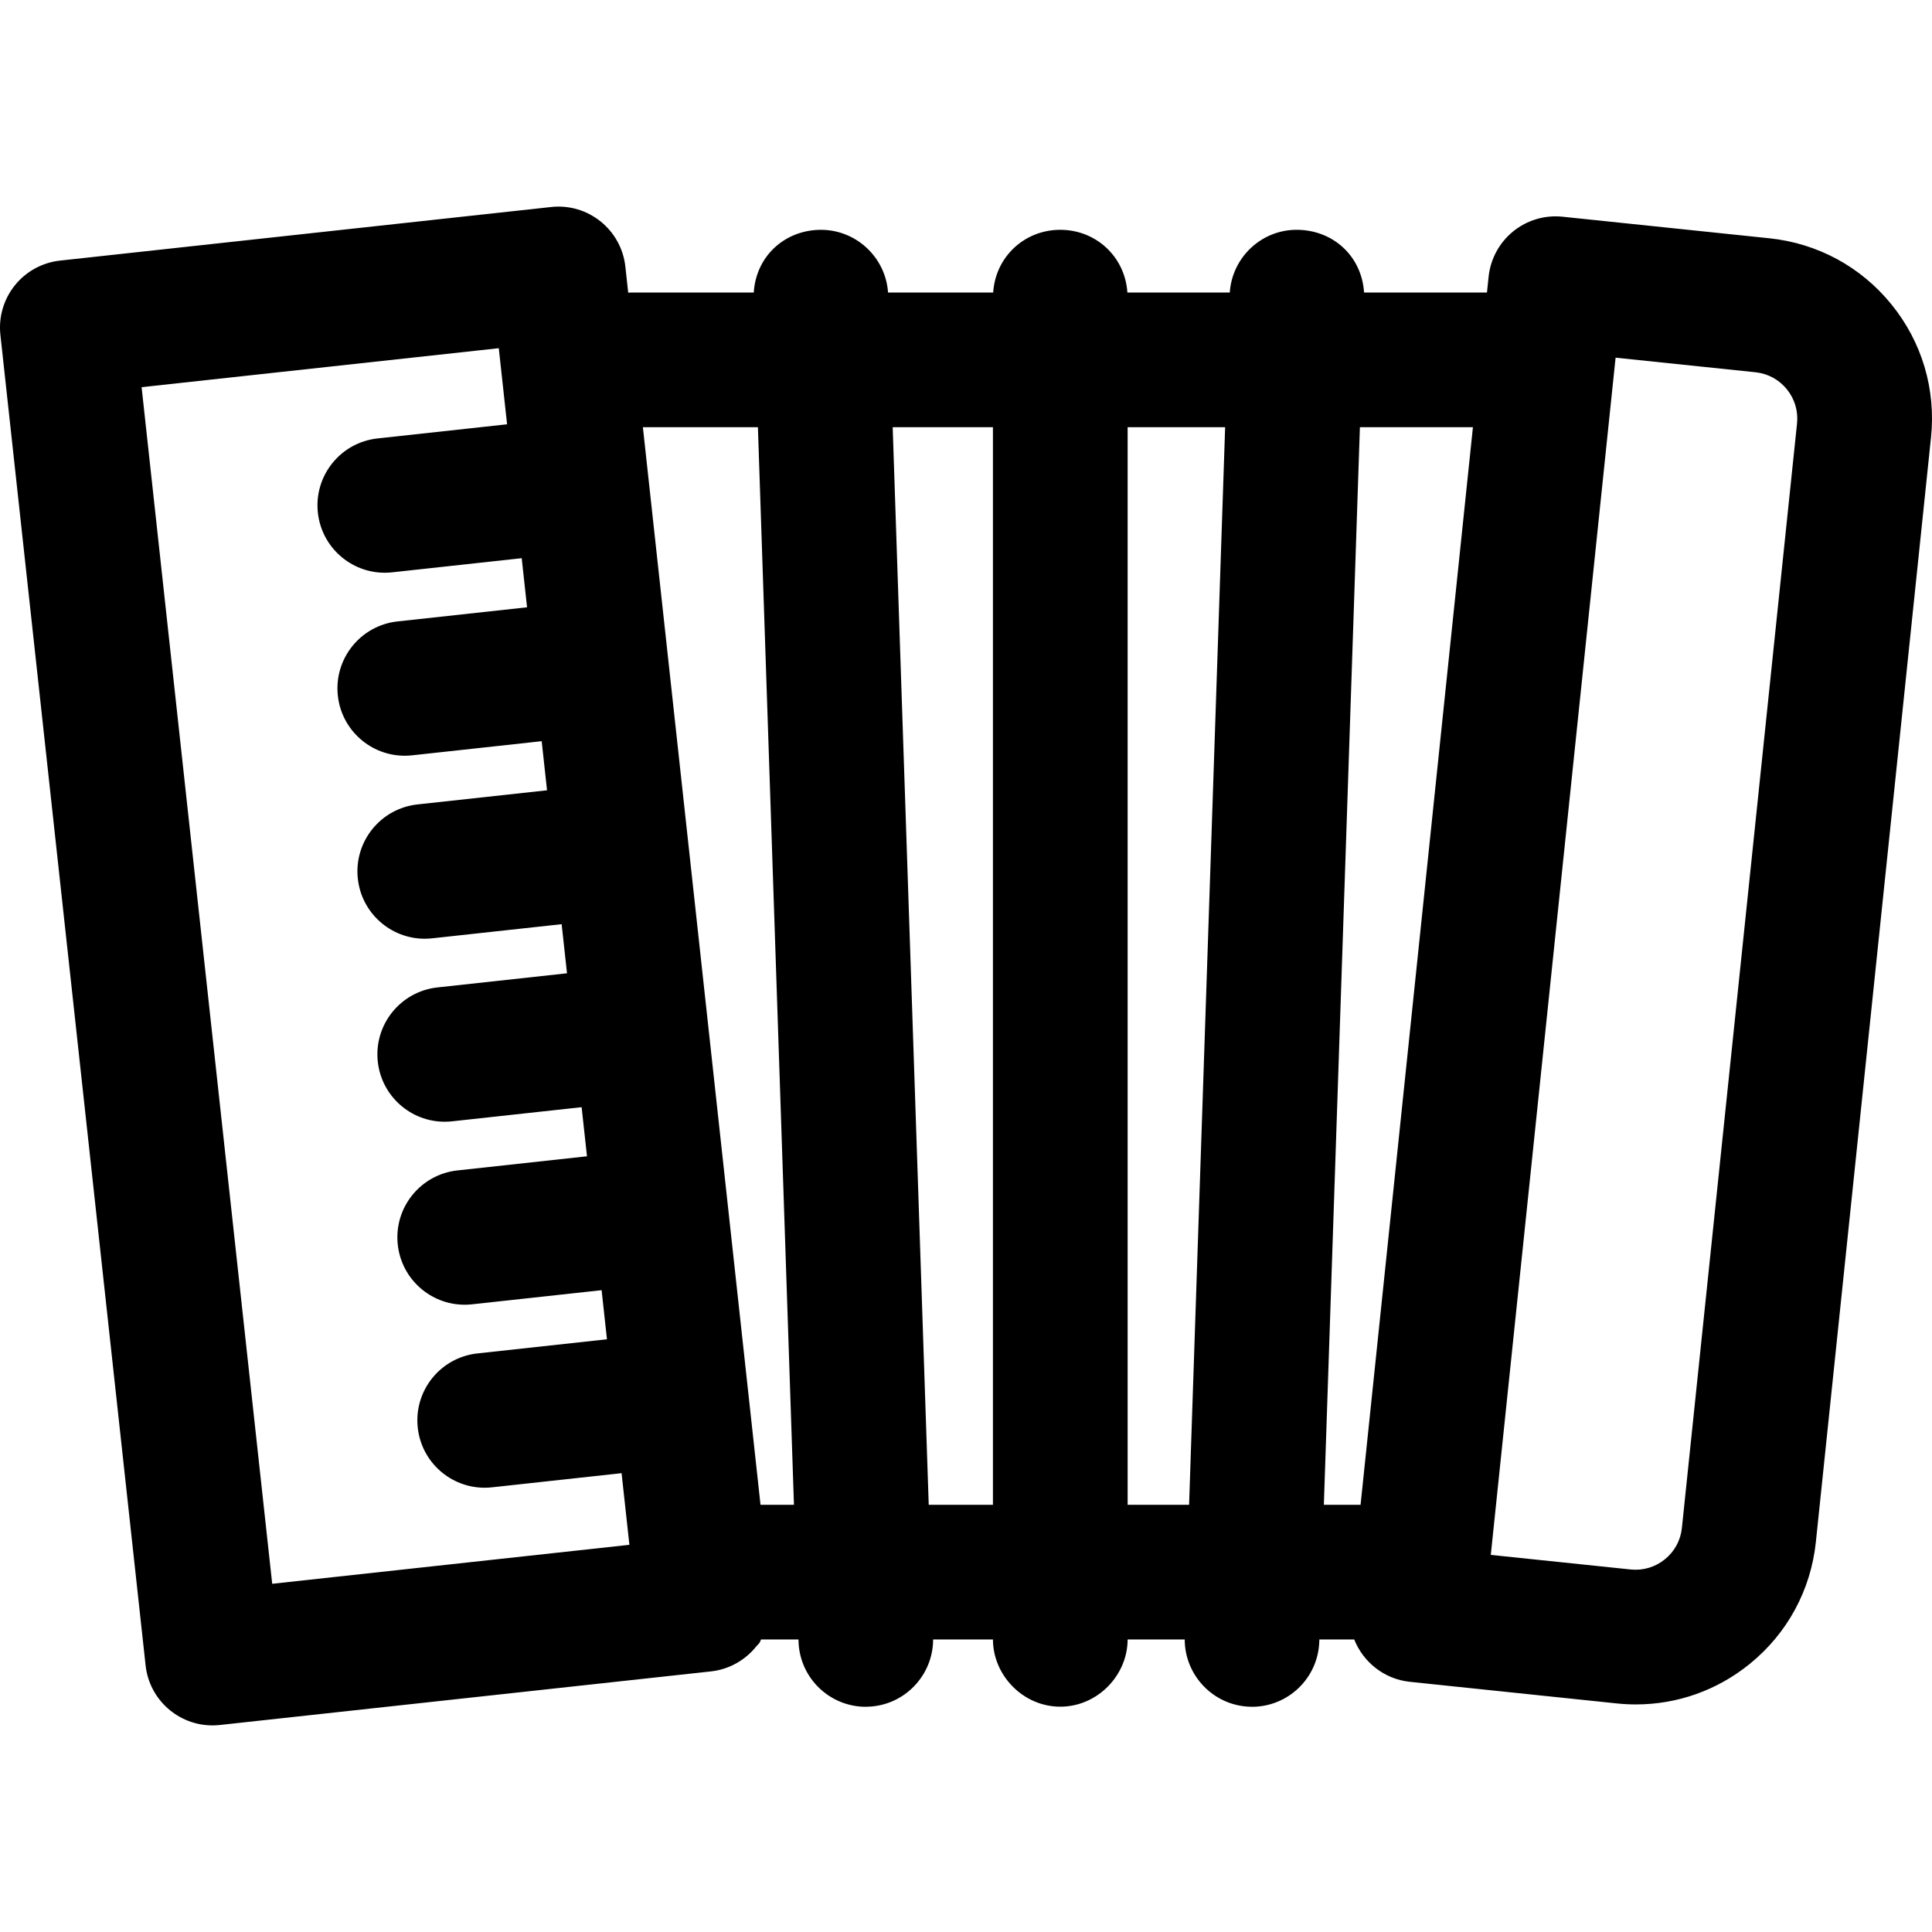
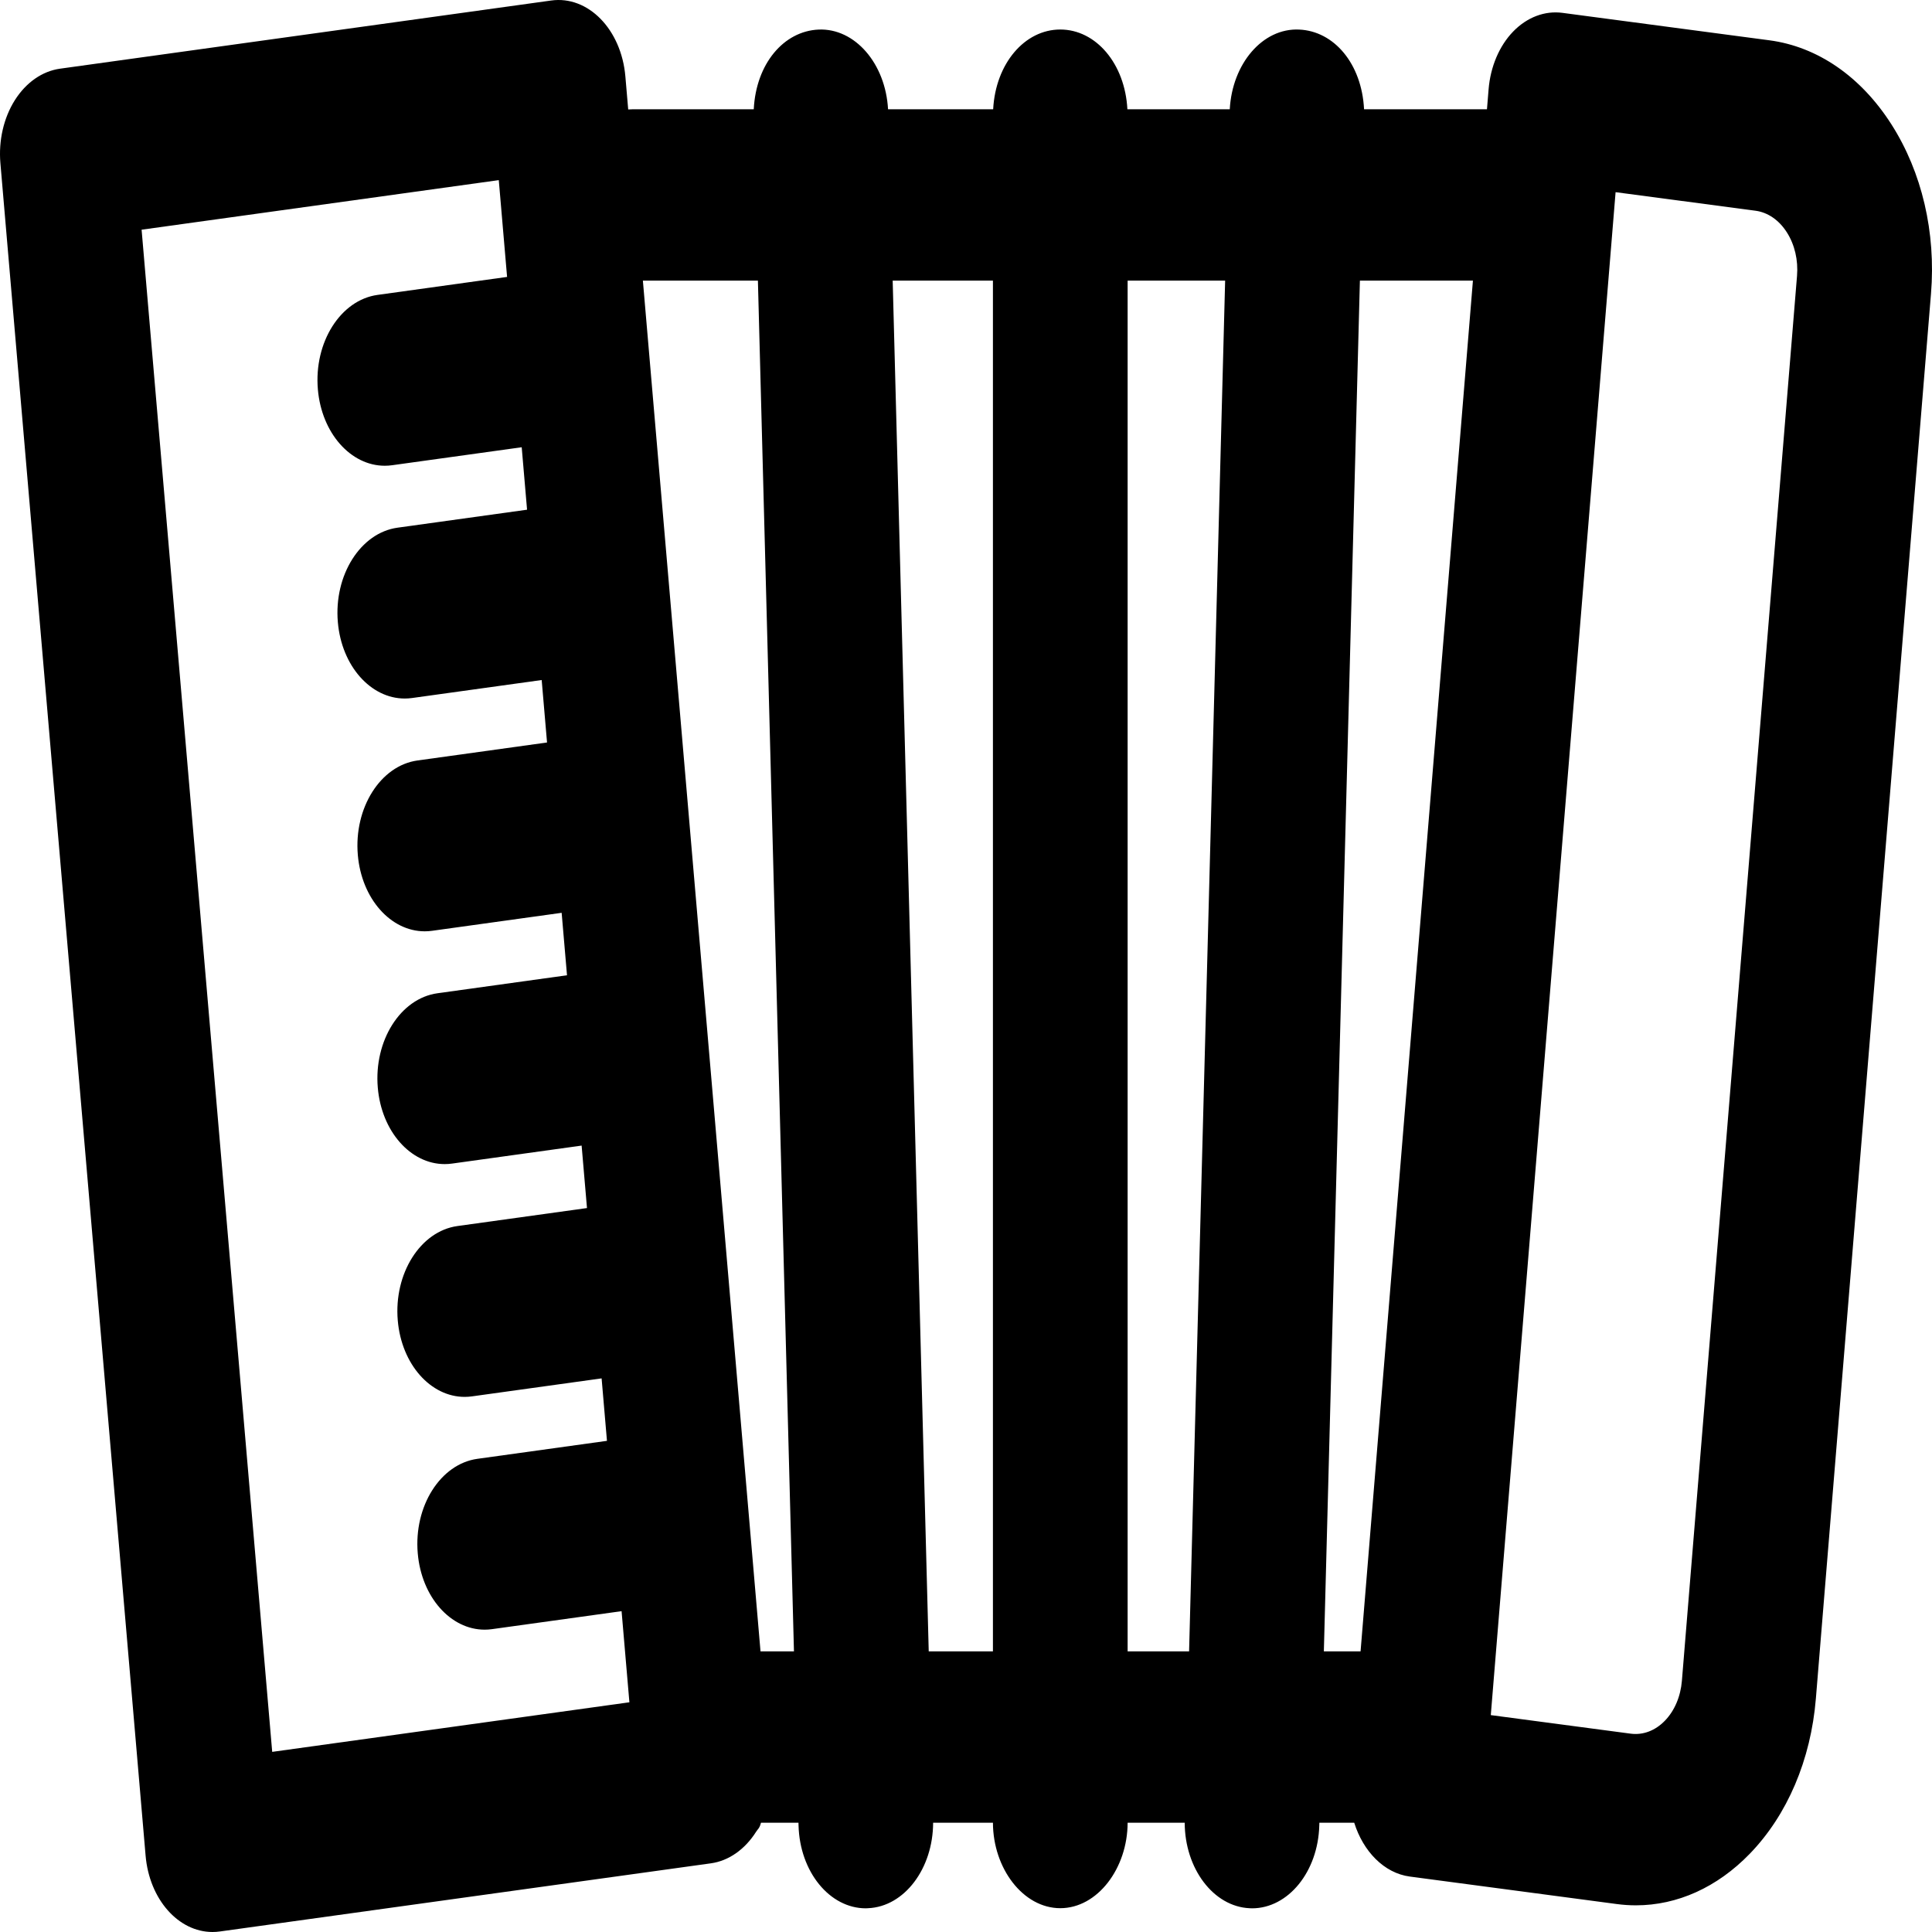
- <svg xmlns="http://www.w3.org/2000/svg" version="1.1" id="Layer_1" x="0px" y="0px" viewBox="0 0 512.001 512.001" style="enable-background:new 0 0 512.001 512.001;" xml:space="preserve">
-   <g>
-     <g>
-       <path d="M501.257,80.672c-8.088-9.97-19.572-16.193-32.341-17.524l-54.819-5.715c-4.715-0.496-9.42,0.91-13.096,3.891    c-3.675,2.983-6.017,7.322-6.507,12.031l-0.432,4.164h-32.57c-0.612-9.519-7.973-16.3-17.21-16.608    c-9.655-0.356-17.727,7.089-18.381,16.608h-27.13C298.137,68,290.427,60.9,280.985,60.9c-9.443,0-17.152,7.1-17.786,16.619    h-27.856c-0.657-9.519-8.765-16.921-18.38-16.608c-9.237,0.308-16.599,7.089-17.21,16.608h-32.138    c-0.383,0-0.757,0.013-1.134,0.037l-0.75-6.885c-1.068-9.799-9.888-16.891-19.678-15.811L15.911,69.06    c-4.706,0.514-9.014,2.874-11.978,6.564c-2.964,3.691-4.341,8.408-3.828,13.112l38.48,352.6    c0.997,9.143,8.731,15.913,17.721,15.913c0.646,0,1.302-0.034,1.959-0.107l130.143-14.202c4.706-0.514,9.014-2.895,11.978-6.585    c0.475-0.591,0.894-0.687,1.286-1.876h9.932l0.019,0.576c0.322,9.649,8.245,17.261,17.827,17.261c0.201,0,0.405-0.018,0.607-0.025    c9.638-0.322,17.214-8.293,17.23-17.812h15.854c0.021,9.519,8.002,17.809,17.846,17.809s17.824-8.29,17.846-17.809h15.129    c0.017,9.519,7.593,17.496,17.23,17.818c0.202,0.007,0.406,0.02,0.607,0.02c9.582,0,17.505-7.618,17.827-17.266l0.019-0.571h9.237    c2.369,5.949,7.896,10.505,14.741,11.219l54.819,5.724c1.699,0.177,3.391,0.27,5.075,0.27c10.979,0,21.541-3.728,30.186-10.739    c9.971-8.087,16.194-19.573,17.524-32.341l30.51-292.682C513.067,103.162,509.345,90.641,501.257,80.672z M72.137,419.722    L37.526,102.606l94.657-10.328l2.2,20.165l-34.338,3.747c-9.799,1.069-16.877,9.879-15.806,19.678    c0.997,9.143,8.731,15.913,17.721,15.913c0.646,0,1.301-0.034,1.959-0.107l34.339-3.747l1.419,13.012l-34.338,3.747    c-9.799,1.068-16.877,9.879-15.806,19.678c0.997,9.143,8.731,15.913,17.721,15.913c0.646,0,1.302-0.035,1.959-0.107l34.339-3.747    l1.419,13.012l-34.339,3.748c-9.799,1.069-16.876,9.881-15.805,19.679c0.997,9.141,8.731,15.912,17.721,15.912    c0.647,0,1.3-0.034,1.958-0.107l34.337-3.748l1.42,13.012l-34.338,3.748c-9.799,1.069-16.876,9.881-15.805,19.679    c0.997,9.141,8.731,15.912,17.721,15.912c0.647,0,1.301-0.034,1.959-0.107l34.337-3.748l1.421,13.014l-34.338,3.747    c-9.799,1.069-16.877,9.879-15.806,19.678c0.997,9.143,8.731,15.913,17.721,15.913c0.646,0,1.301-0.035,1.958-0.107l34.34-3.747    l1.419,13.012l-34.338,3.747c-9.799,1.068-16.877,9.879-15.806,19.678c0.997,9.143,8.731,15.913,17.721,15.913    c0.646,0,1.302-0.034,1.958-0.107l34.338-3.747l2.072,18.983L72.137,419.722z M201.544,398.782l-31.173-285.568h30.483    l9.553,285.568H201.544z M263.137,398.782h-17.014l-9.553-285.568h26.567V398.782z M315.122,398.782h-16.288V113.214h25.841    L315.122,398.782z M360.566,398.782h-9.73l9.553-285.568h29.952L360.566,398.782z M476.232,112.229l-30.51,292.683    c-0.343,3.285-1.943,6.241-4.508,8.321c-2.564,2.08-5.789,3.035-9.07,2.696l-37.068-3.865l33.073-317.277l37.067,3.864    c3.285,0.343,6.24,1.944,8.321,4.508C475.617,105.724,476.573,108.945,476.232,112.229z" />
+ <svg xmlns="http://www.w3.org/2000/svg" version="1.1" id="Layer_1" x="0px" y="0px" viewBox="0 0 500 500" xml:space="preserve" width="500" height="500">
+   <defs id="defs3795" />
+   <g id="g3760" transform="matrix(0.9765598,0,0,1.242243,-4.7388372e-6,-68.01446)">
+     <g id="g3758">
+       <path d="m 501.257,80.672 c -8.088,-9.97 -19.572,-16.193 -32.341,-17.524 l -54.819,-5.715 c -4.715,-0.496 -9.42,0.91 -13.096,3.891 -3.675,2.983 -6.017,7.322 -6.507,12.031 l -0.432,4.164 h -32.57 C 360.88,68 353.519,61.219 344.282,60.911 334.627,60.555 326.555,68 325.901,77.519 h -27.13 C 298.137,68 290.427,60.9 280.985,60.9 c -9.443,0 -17.152,7.1 -17.786,16.619 H 235.343 C 234.686,68 226.578,60.598 216.963,60.911 207.726,61.219 200.364,68 199.753,77.519 h -32.138 c -0.383,0 -0.757,0.013 -1.134,0.037 l -0.75,-6.885 C 164.663,60.872 155.843,53.78 146.053,54.86 L 15.911,69.06 c -4.706,0.514 -9.014,2.874 -11.978,6.564 -2.964,3.691 -4.341,8.408 -3.828,13.112 l 38.48,352.6 c 0.997,9.143 8.731,15.913 17.721,15.913 0.646,0 1.302,-0.034 1.959,-0.107 L 188.408,442.94 c 4.706,-0.514 9.014,-2.895 11.978,-6.585 0.475,-0.591 0.894,-0.687 1.286,-1.876 h 9.932 l 0.019,0.576 c 0.322,9.649 8.245,17.261 17.827,17.261 0.201,0 0.405,-0.018 0.607,-0.025 9.638,-0.322 17.214,-8.293 17.23,-17.812 h 15.854 c 0.021,9.519 8.002,17.809 17.846,17.809 9.844,0 17.824,-8.29 17.846,-17.809 h 15.129 c 0.017,9.519 7.593,17.496 17.23,17.818 0.202,0.007 0.406,0.02 0.607,0.02 9.582,0 17.505,-7.618 17.827,-17.266 l 0.019,-0.571 h 9.237 c 2.369,5.949 7.896,10.505 14.741,11.219 l 54.819,5.724 c 1.699,0.177 3.391,0.27 5.075,0.27 10.979,0 21.541,-3.728 30.186,-10.739 9.971,-8.087 16.194,-19.573 17.524,-32.341 l 30.51,-292.682 c 1.33,-12.769 -2.392,-25.29 -10.48,-35.259 z m -429.12,339.05 -34.611,-317.116 94.657,-10.328 2.2,20.165 -34.338,3.747 c -9.799,1.069 -16.877,9.879 -15.806,19.678 0.997,9.143 8.731,15.913 17.721,15.913 0.646,0 1.301,-0.034 1.959,-0.107 l 34.339,-3.747 1.419,13.012 -34.338,3.747 c -9.799,1.068 -16.877,9.879 -15.806,19.678 0.997,9.143 8.731,15.913 17.721,15.913 0.646,0 1.302,-0.035 1.959,-0.107 l 34.339,-3.747 1.419,13.012 -34.339,3.748 c -9.799,1.069 -16.876,9.881 -15.805,19.679 0.997,9.141 8.731,15.912 17.721,15.912 0.647,0 1.3,-0.034 1.958,-0.107 l 34.337,-3.748 1.42,13.012 -34.338,3.748 c -9.799,1.069 -16.876,9.881 -15.805,19.679 0.997,9.141 8.731,15.912 17.721,15.912 0.647,0 1.301,-0.034 1.959,-0.107 l 34.337,-3.748 1.421,13.014 -34.338,3.747 c -9.799,1.069 -16.877,9.879 -15.806,19.678 0.997,9.143 8.731,15.913 17.721,15.913 0.646,0 1.301,-0.035 1.958,-0.107 l 34.34,-3.747 1.419,13.012 -34.338,3.747 c -9.799,1.068 -16.877,9.879 -15.806,19.678 0.997,9.143 8.731,15.913 17.721,15.913 0.646,0 1.302,-0.034 1.958,-0.107 l 34.338,-3.747 2.072,18.983 z m 129.407,-20.94 -31.173,-285.568 h 30.483 l 9.553,285.568 z m 61.593,0 H 246.123 L 236.57,113.214 h 26.567 z m 51.985,0 H 298.834 V 113.214 h 25.841 z m 45.444,0 h -9.73 l 9.553,-285.568 h 29.952 z m 115.666,-286.553 -30.51,292.683 c -0.343,3.285 -1.943,6.241 -4.508,8.321 -2.564,2.08 -5.789,3.035 -9.07,2.696 l -37.068,-3.865 33.073,-317.277 37.067,3.864 c 3.285,0.343 6.24,1.944 8.321,4.508 2.08,2.565 3.036,5.786 2.695,9.07 z" id="path3756" />
    </g>
  </g>
-   <g>
+   <g id="g3762" transform="matrix(0.9765598,0,0,1.002452,-4.7388372e-6,-12.70012)">
</g>
-   <g>
+   <g id="g3764" transform="matrix(0.9765598,0,0,1.002452,-4.7388372e-6,-12.70012)">
</g>
-   <g>
+   <g id="g3766" transform="matrix(0.9765598,0,0,1.002452,-4.7388372e-6,-12.70012)">
</g>
-   <g>
+   <g id="g3768" transform="matrix(0.9765598,0,0,1.002452,-4.7388372e-6,-12.70012)">
</g>
-   <g>
+   <g id="g3770" transform="matrix(0.9765598,0,0,1.002452,-4.7388372e-6,-12.70012)">
</g>
-   <g>
+   <g id="g3772" transform="matrix(0.9765598,0,0,1.002452,-4.7388372e-6,-12.70012)">
</g>
-   <g>
+   <g id="g3774" transform="matrix(0.9765598,0,0,1.002452,-4.7388372e-6,-12.70012)">
</g>
-   <g>
+   <g id="g3776" transform="matrix(0.9765598,0,0,1.002452,-4.7388372e-6,-12.70012)">
</g>
-   <g>
+   <g id="g3778" transform="matrix(0.9765598,0,0,1.002452,-4.7388372e-6,-12.70012)">
</g>
-   <g>
+   <g id="g3780" transform="matrix(0.9765598,0,0,1.002452,-4.7388372e-6,-12.70012)">
</g>
-   <g>
+   <g id="g3782" transform="matrix(0.9765598,0,0,1.002452,-4.7388372e-6,-12.70012)">
</g>
-   <g>
+   <g id="g3784" transform="matrix(0.9765598,0,0,1.002452,-4.7388372e-6,-12.70012)">
</g>
-   <g>
+   <g id="g3786" transform="matrix(0.9765598,0,0,1.002452,-4.7388372e-6,-12.70012)">
</g>
-   <g>
+   <g id="g3788" transform="matrix(0.9765598,0,0,1.002452,-4.7388372e-6,-12.70012)">
</g>
-   <g>
+   <g id="g3790" transform="matrix(0.9765598,0,0,1.002452,-4.7388372e-6,-12.70012)">
</g>
</svg>
